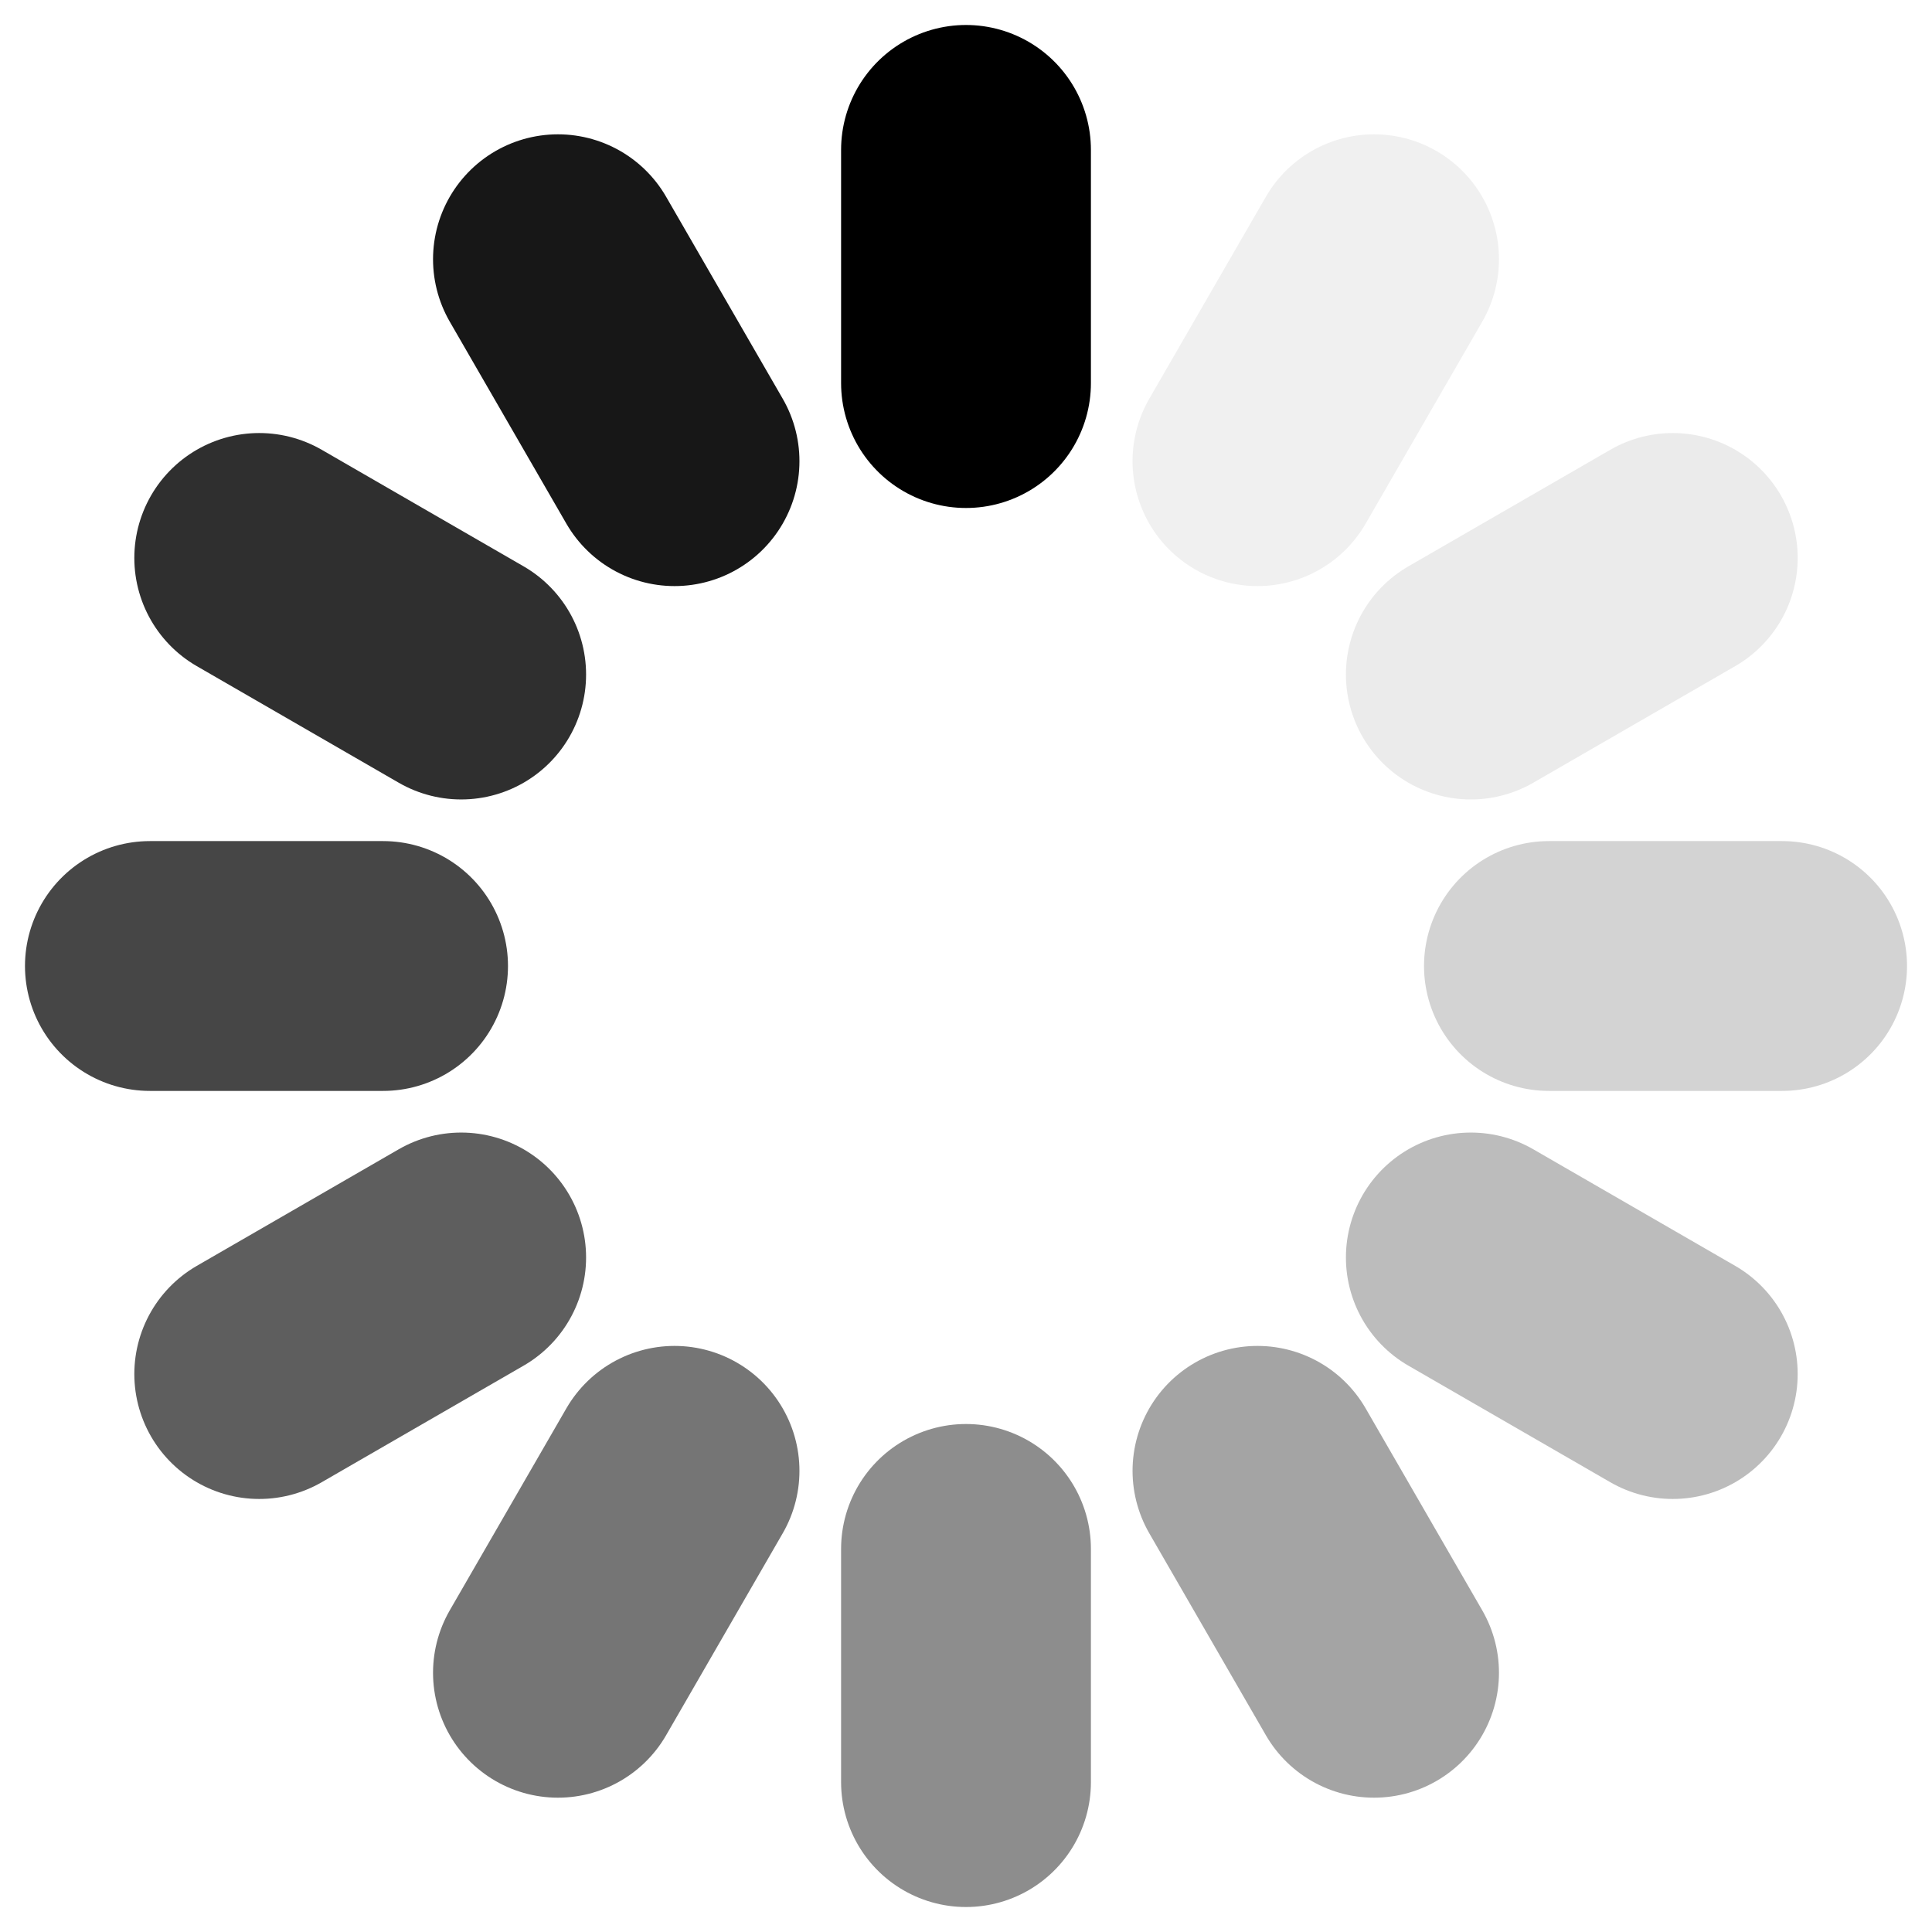
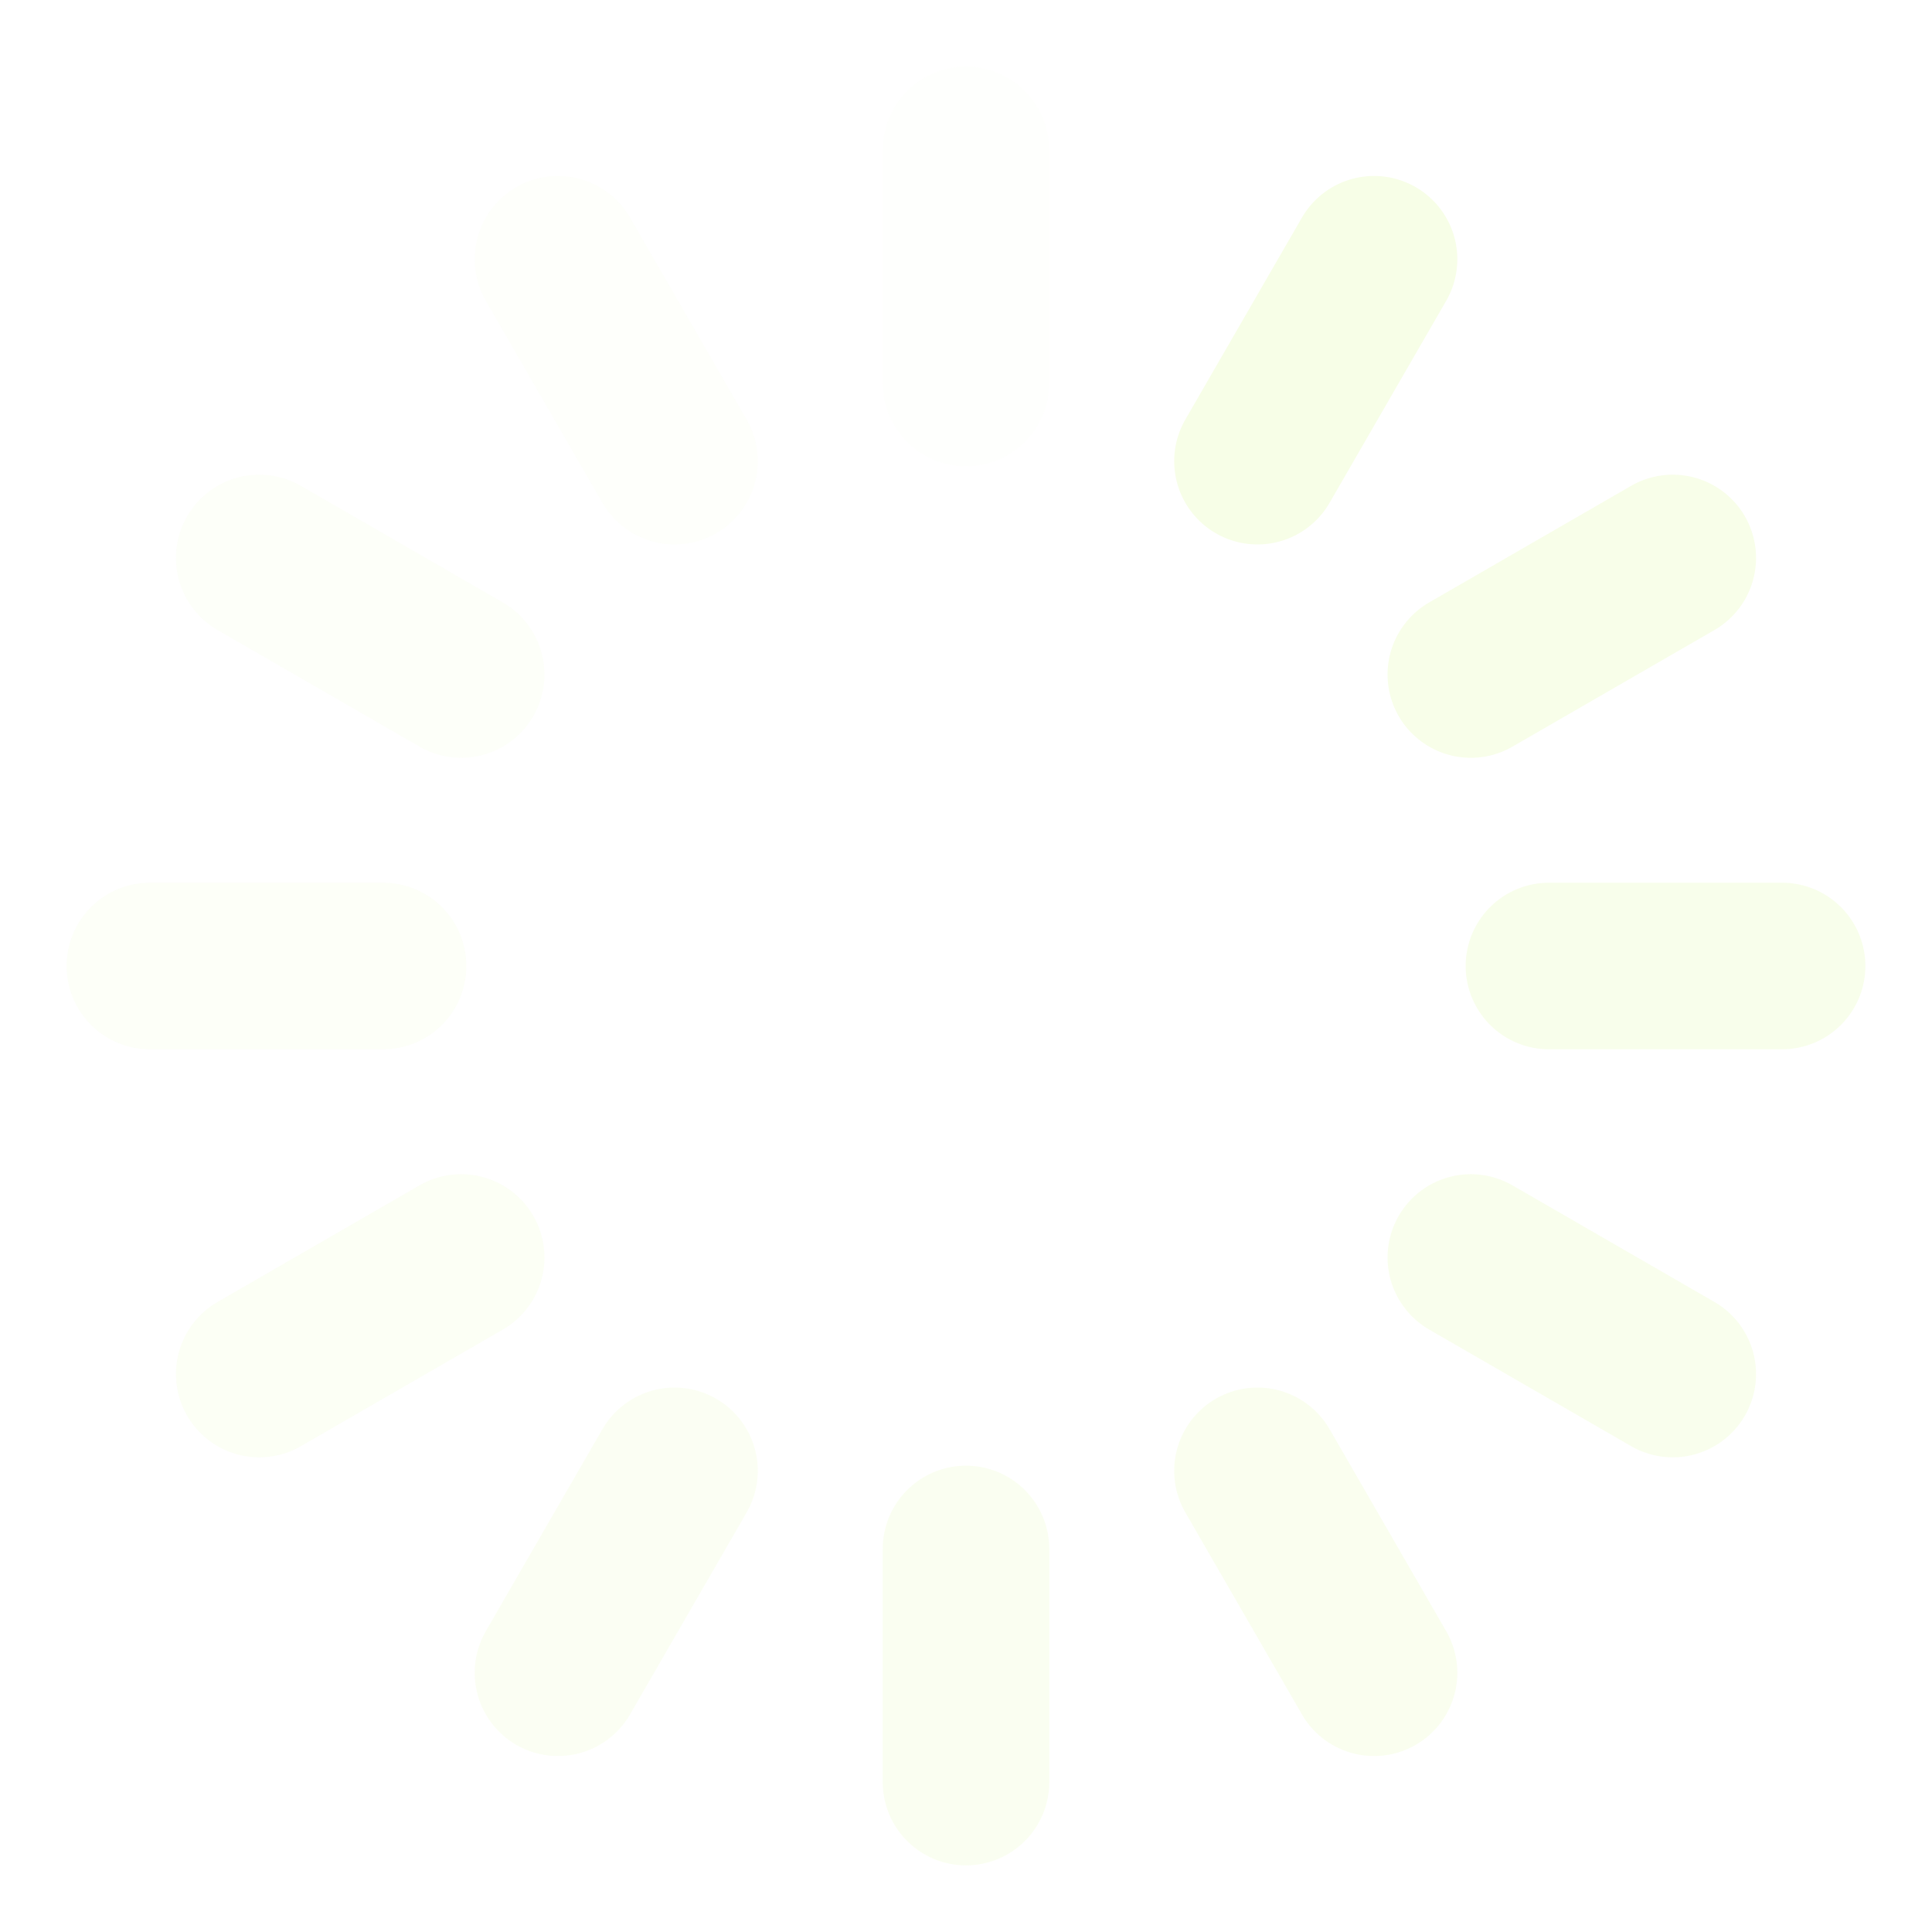
<svg xmlns="http://www.w3.org/2000/svg" xmlns:xlink="http://www.w3.org/1999/xlink" version="1.1" viewBox="-58 -58 116 116">
-   <g stroke-linecap="round" stroke-width="15">
+   <g stroke-linecap="round" stroke-width="10">
    <path id="a" d="m0 35 0,14" />
-     <use transform="rotate(210)" xlink:href="#a" stroke="#f0f0f0" />
-     <use transform="rotate(240)" xlink:href="#a" stroke="#ebebeb" />
-     <use transform="rotate(270)" xlink:href="#a" stroke="#d3d3d3" />
-     <use transform="rotate(300)" xlink:href="#a" stroke="#bcbcbc" />
-     <use transform="rotate(330)" xlink:href="#a" stroke="#a4a4a4" />
-     <use transform="rotate(0)" xlink:href="#a" stroke="#8d8d8d" />
-     <use transform="rotate(30)" xlink:href="#a" stroke="#757575" />
-     <use transform="rotate(60)" xlink:href="#a" stroke="#5e5e5e" />
-     <use transform="rotate(90)" xlink:href="#a" stroke="#464646" />
-     <use transform="rotate(120)" xlink:href="#a" stroke="#2f2f2f" />
-     <use transform="rotate(150)" xlink:href="#a" stroke="#171717" />
-     <use transform="rotate(180)" xlink:href="#a" stroke="#000" />
+     <use transform="rotate(210)" xlink:href="#a" opacity="1" stroke="#f7fee7" />
+     <use transform="rotate(240)" xlink:href="#a" opacity="0.916" stroke="#f7fee7" />
+     <use transform="rotate(270)" xlink:href="#a" opacity="0.833" stroke="#f7fee7" />
+     <use transform="rotate(300)" xlink:href="#a" opacity="0.75" stroke="#f7fee7" />
+     <use transform="rotate(330)" xlink:href="#a" opacity="0.667" stroke="#f7fee7" />
+     <use transform="rotate(0)" xlink:href="#a" opacity="0.583" stroke="#f7fee7" />
+     <use transform="rotate(30)" xlink:href="#a" opacity="0.5" stroke="#f7fee7" />
+     <use transform="rotate(60)" xlink:href="#a" opacity="0.417" stroke="#f7fee7" />
+     <use transform="rotate(90)" xlink:href="#a" opacity="0.3" stroke="#f7fee7" />
+     <use transform="rotate(120)" xlink:href="#a" opacity="0.25" stroke="#f7fee7" />
+     <use transform="rotate(150)" xlink:href="#a" opacity="0.167" stroke="#f7fee7" />
+     <use transform="rotate(180)" xlink:href="#a" opacity="0.083" stroke="#f7fee7" />
  </g>
</svg>
